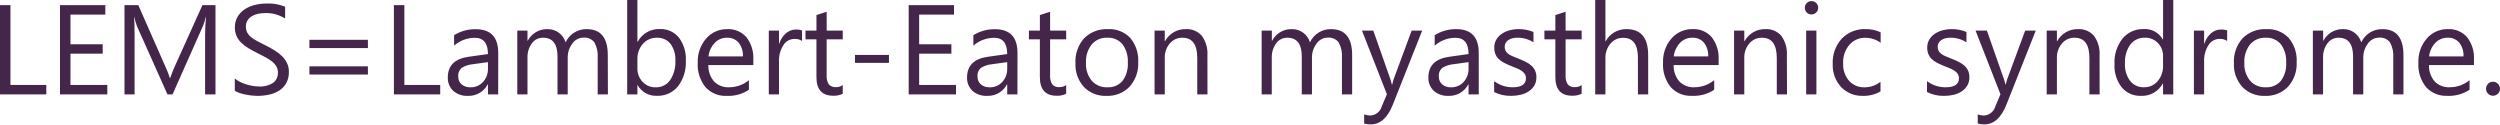
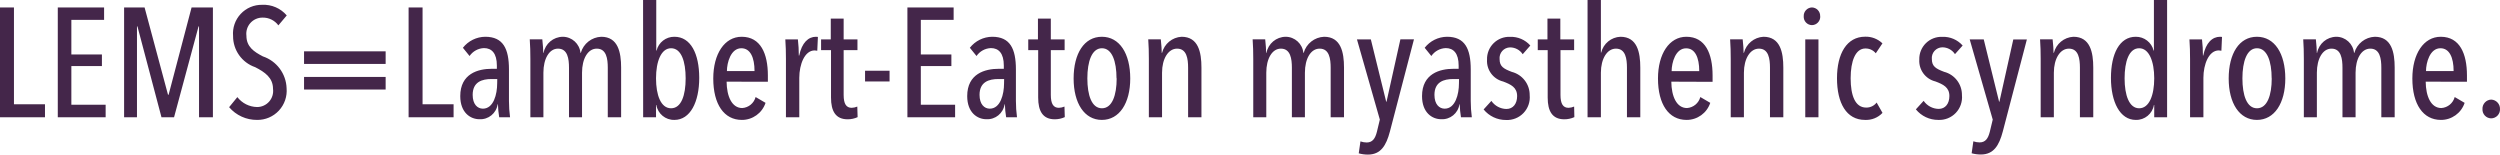
- <svg xmlns="http://www.w3.org/2000/svg" width="156.883" height="7.805" viewBox="0 0 156.883 7.805">
-   <path d="M-75.379,0h-2.906V-5.6h.656V-.594h2.25Zm3.828,0H-74.52V-5.6h2.844v.594h-2.187v1.863h2.023v.59h-2.023V-.594h2.313Zm6.789,0h-.652V-3.758q0-.445.055-1.09h-.016a3.485,3.485,0,0,1-.168.543L-67.457,0h-.32l-1.91-4.273a3.348,3.348,0,0,1-.168-.574h-.016q.031.336.031,1.1V0h-.633V-5.6h.867L-67.887-1.7a5,5,0,0,1,.258.672h.023q.168-.461.27-.687L-65.582-5.6h.82Zm1.211-.227V-1a1.5,1.5,0,0,0,.318.211,2.579,2.579,0,0,0,.391.158,3.11,3.11,0,0,0,.412.1,2.3,2.3,0,0,0,.383.035,1.5,1.5,0,0,0,.9-.225.76.76,0,0,0,.3-.646.759.759,0,0,0-.1-.395,1.122,1.122,0,0,0-.275-.307,2.733,2.733,0,0,0-.416-.266q-.24-.127-.518-.268-.293-.148-.547-.3a2.37,2.37,0,0,1-.441-.336,1.4,1.4,0,0,1-.295-.416,1.288,1.288,0,0,1-.107-.545,1.281,1.281,0,0,1,.168-.666,1.441,1.441,0,0,1,.441-.467,2,2,0,0,1,.623-.273A2.853,2.853,0,0,1-61.6-5.7a2.732,2.732,0,0,1,1.207.2v.738A2.188,2.188,0,0,0-61.664-5.1a2.094,2.094,0,0,0-.43.045,1.214,1.214,0,0,0-.383.146.848.848,0,0,0-.273.262.7.7,0,0,0-.105.391.8.8,0,0,0,.08.371.91.91,0,0,0,.236.285,2.354,2.354,0,0,0,.381.25q.225.121.518.266t.57.313a2.607,2.607,0,0,1,.473.363,1.614,1.614,0,0,1,.322.441,1.241,1.241,0,0,1,.119.555,1.407,1.407,0,0,1-.162.7,1.33,1.33,0,0,1-.437.467,1.911,1.911,0,0,1-.635.26,3.476,3.476,0,0,1-.758.08,3.088,3.088,0,0,1-.328-.021q-.2-.021-.4-.062a3.251,3.251,0,0,1-.385-.1A1.2,1.2,0,0,1-63.551-.227Zm8.355-2.68h-3.672v-.516H-55.2Zm0,1.664h-3.672v-.516H-55.2ZM-50.66,0h-2.906V-5.6h.656V-.594h2.25Zm3.637,0h-.641V-.625h-.016a1.341,1.341,0,0,1-1.23.719,1.315,1.315,0,0,1-.936-.316,1.1,1.1,0,0,1-.338-.84q0-1.121,1.32-1.3l1.2-.168q0-1.02-.824-1.02a1.969,1.969,0,0,0-1.3.492v-.656a2.479,2.479,0,0,1,1.359-.375q1.41,0,1.41,1.492Zm-.641-2.023-.965.133a1.567,1.567,0,0,0-.672.221.637.637,0,0,0-.227.561.611.611,0,0,0,.209.479.808.808,0,0,0,.557.186,1.028,1.028,0,0,0,.787-.334,1.193,1.193,0,0,0,.311-.846ZM-40.137,0h-.641V-2.3a1.733,1.733,0,0,0-.205-.961.778.778,0,0,0-.689-.3.854.854,0,0,0-.7.375,1.435,1.435,0,0,0-.287.9V0H-43.3V-2.375q0-1.18-.91-1.18a.843.843,0,0,0-.7.354,1.461,1.461,0,0,0-.273.92V0h-.641V-4h.641v.633h.016a1.359,1.359,0,0,1,1.242-.727,1.158,1.158,0,0,1,.715.229,1.15,1.15,0,0,1,.418.6,1.427,1.427,0,0,1,1.328-.828q1.32,0,1.32,1.629Zm1.867-.578h-.016V0h-.641V-5.922h.641V-3.3h.016a1.515,1.515,0,0,1,1.383-.8,1.466,1.466,0,0,1,1.205.537,2.218,2.218,0,0,1,.436,1.439A2.479,2.479,0,0,1-35.734-.51a1.626,1.626,0,0,1-1.336.6A1.316,1.316,0,0,1-38.27-.578Zm-.016-1.613v.559a1.189,1.189,0,0,0,.322.842,1.07,1.07,0,0,0,.818.346,1.072,1.072,0,0,0,.912-.445,2.043,2.043,0,0,0,.33-1.238,1.613,1.613,0,0,0-.309-1.047,1.021,1.021,0,0,0-.836-.379,1.135,1.135,0,0,0-.9.389A1.427,1.427,0,0,0-38.285-2.191Zm7.277.352h-2.824a1.5,1.5,0,0,0,.359,1.031,1.239,1.239,0,0,0,.945.363,1.965,1.965,0,0,0,1.242-.445v.6A2.322,2.322,0,0,1-32.68.094a1.691,1.691,0,0,1-1.332-.545A2.23,2.23,0,0,1-34.5-1.984a2.187,2.187,0,0,1,.529-1.521,1.7,1.7,0,0,1,1.314-.588,1.5,1.5,0,0,1,1.215.508,2.117,2.117,0,0,1,.43,1.41Zm-.656-.543a1.3,1.3,0,0,0-.268-.863.912.912,0,0,0-.732-.309,1.035,1.035,0,0,0-.77.324,1.471,1.471,0,0,0-.391.848Zm3.711-.969a.783.783,0,0,0-.484-.129.818.818,0,0,0-.686.387A1.788,1.788,0,0,0-29.4-2.039V0h-.641V-4h.641v.824h.016a1.4,1.4,0,0,1,.418-.658.953.953,0,0,1,.629-.236,1.046,1.046,0,0,1,.383.055ZM-25.4-.039a1.235,1.235,0,0,1-.6.125q-1.051,0-1.051-1.172V-3.453h-.687V-4h.688v-.977l.641-.207V-4H-25.4v.547H-26.41V-1.2a.934.934,0,0,0,.137.574.546.546,0,0,0,.453.172A.674.674,0,0,0-25.4-.586Zm2.9-1.937h-2.133v-.5H-22.5ZM-18.293,0h-2.969V-5.6h2.844v.594h-2.187v1.863h2.023v.59h-2.023V-.594h2.313Zm3.855,0h-.641V-.625h-.016a1.341,1.341,0,0,1-1.23.719,1.315,1.315,0,0,1-.936-.316,1.1,1.1,0,0,1-.338-.84q0-1.121,1.32-1.3l1.2-.168q0-1.02-.824-1.02a1.969,1.969,0,0,0-1.3.492v-.656a2.479,2.479,0,0,1,1.359-.375q1.41,0,1.41,1.492Zm-.641-2.023-.965.133a1.566,1.566,0,0,0-.672.221.637.637,0,0,0-.227.561.611.611,0,0,0,.209.479.808.808,0,0,0,.557.186,1.028,1.028,0,0,0,.787-.334,1.193,1.193,0,0,0,.311-.846Zm3.7,1.984a1.235,1.235,0,0,1-.6.125q-1.051,0-1.051-1.172V-3.453h-.687V-4h.688v-.977l.641-.207V-4h1.008v.547h-1.008V-1.2a.934.934,0,0,0,.137.574.546.546,0,0,0,.453.172.674.674,0,0,0,.418-.133Zm2.527.133a1.855,1.855,0,0,1-1.416-.561,2.076,2.076,0,0,1-.529-1.486,2.163,2.163,0,0,1,.551-1.574,1.98,1.98,0,0,1,1.488-.566,1.794,1.794,0,0,1,1.4.551,2.184,2.184,0,0,1,.5,1.527A2.149,2.149,0,0,1-7.4-.482,1.9,1.9,0,0,1-8.848.094ZM-8.8-3.555a1.219,1.219,0,0,0-.977.42,1.725,1.725,0,0,0-.359,1.158A1.631,1.631,0,0,0-9.773-.855a1.235,1.235,0,0,0,.973.41,1.171,1.171,0,0,0,.955-.4,1.746,1.746,0,0,0,.334-1.145,1.776,1.776,0,0,0-.334-1.156A1.166,1.166,0,0,0-8.8-3.555ZM-2.512,0h-.641V-2.281q0-1.273-.93-1.273a1.008,1.008,0,0,0-.795.361,1.339,1.339,0,0,0-.314.912V0h-.641V-4h.641v.664h.016a1.444,1.444,0,0,1,1.313-.758,1.224,1.224,0,0,1,1,.424,1.888,1.888,0,0,1,.348,1.225ZM6.566,0H5.926V-2.3a1.733,1.733,0,0,0-.205-.961.778.778,0,0,0-.689-.3.854.854,0,0,0-.7.375,1.435,1.435,0,0,0-.287.9V0H3.406V-2.375q0-1.18-.91-1.18a.843.843,0,0,0-.7.354,1.461,1.461,0,0,0-.273.92V0H.887V-4h.641v.633h.016a1.359,1.359,0,0,1,1.242-.727,1.158,1.158,0,0,1,.715.229,1.15,1.15,0,0,1,.418.6,1.427,1.427,0,0,1,1.328-.828q1.32,0,1.32,1.629Zm4.395-4L9.121.641Q8.629,1.883,7.738,1.883a1.466,1.466,0,0,1-.418-.051V1.258a1.187,1.187,0,0,0,.379.07A.785.785,0,0,0,8.426.75l.32-.758L7.184-4h.711L8.977-.922q.02.059.082.3h.023q.02-.094.078-.3L10.3-4Zm3.551,4h-.641V-.625h-.016a1.341,1.341,0,0,1-1.23.719,1.315,1.315,0,0,1-.936-.316,1.1,1.1,0,0,1-.338-.84q0-1.121,1.32-1.3l1.2-.168q0-1.02-.824-1.02a1.969,1.969,0,0,0-1.3.492v-.656A2.479,2.479,0,0,1,13.1-4.094q1.41,0,1.41,1.492Zm-.641-2.023-.965.133a1.567,1.567,0,0,0-.672.221.637.637,0,0,0-.227.561.611.611,0,0,0,.209.479.808.808,0,0,0,.557.186,1.028,1.028,0,0,0,.787-.334,1.193,1.193,0,0,0,.311-.846ZM15.477-.145V-.832a1.9,1.9,0,0,0,1.152.387q.844,0,.844-.562a.488.488,0,0,0-.072-.271.72.72,0,0,0-.2-.2,1.5,1.5,0,0,0-.289-.154q-.166-.068-.357-.143a4.6,4.6,0,0,1-.467-.213,1.41,1.41,0,0,1-.336-.242.9.9,0,0,1-.2-.307,1.085,1.085,0,0,1-.068-.4.956.956,0,0,1,.129-.5,1.143,1.143,0,0,1,.344-.363,1.6,1.6,0,0,1,.49-.221,2.175,2.175,0,0,1,.568-.074,2.3,2.3,0,0,1,.93.18v.648a1.812,1.812,0,0,0-1.016-.289,1.187,1.187,0,0,0-.324.041.794.794,0,0,0-.248.115.532.532,0,0,0-.16.178.468.468,0,0,0-.057.229.548.548,0,0,0,.057.262.576.576,0,0,0,.166.188,1.269,1.269,0,0,0,.266.148q.156.066.355.145a4.947,4.947,0,0,1,.477.209,1.635,1.635,0,0,1,.359.242.946.946,0,0,1,.229.311,1,1,0,0,1,.08.418A.985.985,0,0,1,18-.555a1.122,1.122,0,0,1-.35.363,1.6,1.6,0,0,1-.5.215,2.488,2.488,0,0,1-.6.07A2.269,2.269,0,0,1,15.477-.145Zm5.492.105a1.235,1.235,0,0,1-.6.125q-1.051,0-1.051-1.172V-3.453h-.687V-4h.688v-.977l.641-.207V-4h1.008v.547H19.961V-1.2a.934.934,0,0,0,.137.574.546.546,0,0,0,.453.172.674.674,0,0,0,.418-.133ZM25.145,0H24.5V-2.3q0-1.25-.93-1.25a1.014,1.014,0,0,0-.789.361,1.346,1.346,0,0,0-.32.928V0h-.641V-5.922h.641v2.586h.016a1.455,1.455,0,0,1,1.313-.758q1.352,0,1.352,1.629Zm4.422-1.84H26.742A1.5,1.5,0,0,0,27.1-.809a1.239,1.239,0,0,0,.945.363,1.965,1.965,0,0,0,1.242-.445v.6a2.322,2.322,0,0,1-1.395.383,1.691,1.691,0,0,1-1.332-.545,2.23,2.23,0,0,1-.484-1.533,2.187,2.187,0,0,1,.529-1.521,1.7,1.7,0,0,1,1.314-.588,1.5,1.5,0,0,1,1.215.508,2.117,2.117,0,0,1,.43,1.41Zm-.656-.543a1.3,1.3,0,0,0-.268-.863.912.912,0,0,0-.732-.309,1.035,1.035,0,0,0-.77.324,1.471,1.471,0,0,0-.391.848ZM33.855,0h-.641V-2.281q0-1.273-.93-1.273a1.008,1.008,0,0,0-.795.361,1.339,1.339,0,0,0-.314.912V0h-.641V-4h.641v.664h.016A1.444,1.444,0,0,1,32.5-4.094a1.224,1.224,0,0,1,1,.424,1.888,1.888,0,0,1,.348,1.225Zm1.535-5.016a.406.406,0,0,1-.293-.117.4.4,0,0,1-.121-.3.4.4,0,0,1,.121-.3.4.4,0,0,1,.293-.119.414.414,0,0,1,.3.119.4.4,0,0,1,.123.3.4.4,0,0,1-.123.293A.41.41,0,0,1,35.391-5.016ZM35.7,0h-.641V-4H35.7Zm4.023-.184a2.082,2.082,0,0,1-1.094.277,1.811,1.811,0,0,1-1.381-.557,2.017,2.017,0,0,1-.525-1.443,2.218,2.218,0,0,1,.566-1.588,1.981,1.981,0,0,1,1.512-.6,2.1,2.1,0,0,1,.93.2v.656a1.629,1.629,0,0,0-.953-.312,1.288,1.288,0,0,0-1.006.439,1.668,1.668,0,0,0-.393,1.154,1.588,1.588,0,0,0,.369,1.109,1.272,1.272,0,0,0,.99.406,1.606,1.606,0,0,0,.984-.348Zm2.918.039V-.832A1.9,1.9,0,0,0,43.8-.445q.844,0,.844-.562a.488.488,0,0,0-.072-.271.72.72,0,0,0-.2-.2,1.5,1.5,0,0,0-.289-.154q-.166-.068-.357-.143a4.6,4.6,0,0,1-.467-.213,1.41,1.41,0,0,1-.336-.242.9.9,0,0,1-.2-.307,1.085,1.085,0,0,1-.068-.4.956.956,0,0,1,.129-.5,1.143,1.143,0,0,1,.344-.363,1.6,1.6,0,0,1,.49-.221,2.175,2.175,0,0,1,.568-.074,2.3,2.3,0,0,1,.93.18v.648A1.812,1.812,0,0,0,44.1-3.555a1.187,1.187,0,0,0-.324.041.794.794,0,0,0-.248.115.532.532,0,0,0-.16.178.468.468,0,0,0-.057.229.548.548,0,0,0,.057.262.576.576,0,0,0,.166.188,1.269,1.269,0,0,0,.266.148q.156.066.355.145a4.947,4.947,0,0,1,.477.209,1.634,1.634,0,0,1,.359.242.946.946,0,0,1,.229.311,1,1,0,0,1,.08.418.985.985,0,0,1-.131.516,1.122,1.122,0,0,1-.35.363,1.6,1.6,0,0,1-.5.215,2.488,2.488,0,0,1-.6.07A2.269,2.269,0,0,1,42.645-.145ZM49.465-4,47.625.641q-.492,1.242-1.383,1.242a1.466,1.466,0,0,1-.418-.051V1.258a1.187,1.187,0,0,0,.379.07A.785.785,0,0,0,46.93.75l.32-.758L45.688-4H46.4L47.48-.922q.02.059.082.3h.023q.02-.094.078-.3L48.8-4Zm4.008,4h-.641V-2.281q0-1.273-.93-1.273a1.008,1.008,0,0,0-.795.361,1.339,1.339,0,0,0-.314.912V0h-.641V-4h.641v.664h.016a1.444,1.444,0,0,1,1.313-.758,1.224,1.224,0,0,1,1,.424,1.888,1.888,0,0,1,.348,1.225Zm4.621,0h-.641V-.68h-.016a1.479,1.479,0,0,1-1.375.773,1.494,1.494,0,0,1-1.205-.537,2.2,2.2,0,0,1-.451-1.463,2.4,2.4,0,0,1,.5-1.59,1.649,1.649,0,0,1,1.332-.6,1.282,1.282,0,0,1,1.2.648h.016V-5.922h.641Zm-.641-1.809V-2.4a1.144,1.144,0,0,0-.32-.82,1.074,1.074,0,0,0-.812-.336,1.106,1.106,0,0,0-.922.43,1.883,1.883,0,0,0-.336,1.188,1.693,1.693,0,0,0,.322,1.092,1.053,1.053,0,0,0,.865.4,1.094,1.094,0,0,0,.869-.387A1.441,1.441,0,0,0,57.453-1.809Zm4.023-1.543a.783.783,0,0,0-.484-.129.818.818,0,0,0-.686.387,1.788,1.788,0,0,0-.275,1.055V0h-.641V-4h.641v.824h.016a1.4,1.4,0,0,1,.418-.658.953.953,0,0,1,.629-.236,1.046,1.046,0,0,1,.383.055ZM63.844.094a1.855,1.855,0,0,1-1.416-.561A2.076,2.076,0,0,1,61.9-1.953a2.163,2.163,0,0,1,.551-1.574,1.98,1.98,0,0,1,1.488-.566,1.794,1.794,0,0,1,1.4.551,2.184,2.184,0,0,1,.5,1.527,2.149,2.149,0,0,1-.541,1.533A1.9,1.9,0,0,1,63.844.094Zm.047-3.648a1.219,1.219,0,0,0-.977.42,1.725,1.725,0,0,0-.359,1.158,1.631,1.631,0,0,0,.363,1.121,1.235,1.235,0,0,0,.973.41,1.171,1.171,0,0,0,.955-.4,1.746,1.746,0,0,0,.334-1.145,1.776,1.776,0,0,0-.334-1.156A1.166,1.166,0,0,0,63.891-3.555ZM72.539,0H71.9V-2.3a1.733,1.733,0,0,0-.205-.961.778.778,0,0,0-.689-.3.854.854,0,0,0-.7.375,1.435,1.435,0,0,0-.287.9V0h-.641V-2.375q0-1.18-.91-1.18a.843.843,0,0,0-.7.354,1.461,1.461,0,0,0-.273.92V0h-.641V-4H67.5v.633h.016a1.359,1.359,0,0,1,1.242-.727,1.158,1.158,0,0,1,.715.229,1.15,1.15,0,0,1,.418.6,1.427,1.427,0,0,1,1.328-.828q1.32,0,1.32,1.629Zm4.426-1.84H74.141A1.5,1.5,0,0,0,74.5-.809a1.239,1.239,0,0,0,.945.363,1.965,1.965,0,0,0,1.242-.445v.6a2.322,2.322,0,0,1-1.395.383,1.691,1.691,0,0,1-1.332-.545,2.23,2.23,0,0,1-.484-1.533,2.187,2.187,0,0,1,.529-1.521,1.7,1.7,0,0,1,1.314-.588,1.5,1.5,0,0,1,1.215.508,2.117,2.117,0,0,1,.43,1.41Zm-.656-.543a1.3,1.3,0,0,0-.268-.863.912.912,0,0,0-.732-.309,1.035,1.035,0,0,0-.77.324,1.471,1.471,0,0,0-.391.848ZM78.156.086a.415.415,0,0,1-.307-.129.424.424,0,0,1-.127-.309.431.431,0,0,1,.127-.311.412.412,0,0,1,.307-.131.422.422,0,0,1,.313.131.427.427,0,0,1,.129.311.421.421,0,0,1-.129.309A.426.426,0,0,1,78.156.086Z" transform="translate(78.285 5.922)" fill="#44264a" />
+ <svg xmlns="http://www.w3.org/2000/svg" width="128.928" height="7.968" viewBox="0 0 128.928 7.968">
+   <path d="M-62.06,0V-.672h-1.6V-5.664h-.72V0Zm3.128,0V-.648H-60.7V-2.64h1.576v-.6H-60.7V-5.024h1.688v-.64H-61.4V0ZM-53.4,0V-5.664h-1.1l-1.184,4.5h-.032l-1.208-4.5h-1.056V0h.664V-4.688h.024L-56.052,0h.648l1.264-4.688h.024V0ZM-49.6-1.5a1.793,1.793,0,0,0-1.224-1.64c-.464-.24-.848-.5-.848-1.064a.832.832,0,0,1,.832-.936.982.982,0,0,1,.816.4l.432-.512A1.566,1.566,0,0,0-50.86-5.8a1.48,1.48,0,0,0-1.5,1.608A1.686,1.686,0,0,0-51.22-2.584c.5.256.92.544.92,1.12a.828.828,0,0,1-.824.936A1.321,1.321,0,0,1-52.14-1.04l-.424.52a1.876,1.876,0,0,0,1.44.656A1.506,1.506,0,0,0-49.6-1.5Zm.9-1.9v.648h4.208v-.648Zm0,1.32v.648h4.208v-.648ZM-40.988,0V-.672h-1.6V-5.664h-.72V0Zm2.912,0a6.318,6.318,0,0,1-.056-.84V-2.464c0-1.072-.3-1.688-1.224-1.688a1.483,1.483,0,0,0-1.152.568l.344.424a.945.945,0,0,1,.744-.408c.4,0,.664.272.664.9V-2.5h-.264c-.7,0-1.624.248-1.624,1.408,0,.864.536,1.192.984,1.192a.9.9,0,0,0,.944-.768h.016A4.792,4.792,0,0,0-38.636,0Zm-.664-1.744c0,.552-.184,1.3-.736,1.3-.28,0-.528-.224-.528-.712,0-.672.488-.816.968-.816h.3Zm2.392-1.576h-.016c0-.128-.016-.432-.048-.7h-.648c.024.3.032.7.032,1.016V0h.672V-2.3c0-.72.3-1.24.752-1.24.5,0,.568.528.568.984V0h.672V-2.3c0-.72.3-1.24.76-1.24.5,0,.568.528.568.984V0h.688V-2.56c0-.792-.16-1.592-1.024-1.592a1.144,1.144,0,0,0-1.056.832h-.016a.922.922,0,0,0-.912-.832A1.02,1.02,0,0,0-36.348-3.32ZM-31.212,0h.664V-.632h.016A.923.923,0,0,0-29.6.136c.816,0,1.28-.92,1.28-2.168s-.44-2.12-1.28-2.12a.937.937,0,0,0-.92.712h-.016V-6.048h-.68Zm.664-2.008c0-.872.264-1.552.776-1.552.528,0,.752.68.752,1.552s-.224,1.544-.752,1.544S-30.548-1.144-30.548-2.008Zm5.768.176V-2.16c0-1.112-.368-1.992-1.352-1.992-.88,0-1.464.88-1.464,2.152,0,1.336.56,2.136,1.472,2.136A1.281,1.281,0,0,0-24.9-.744l-.512-.3a.766.766,0,0,1-.688.568c-.536,0-.8-.6-.808-1.36Zm-.688-.552h-1.424c0-.432.2-1.176.744-1.176C-25.684-3.56-25.468-3.08-25.468-2.384Zm2.3-.8h-.016a7.253,7.253,0,0,0-.048-.832h-.648c.024.3.032.7.032,1.016V0h.688V-2.032c0-.7.28-1.416.792-1.416a.634.634,0,0,1,.136.016l.032-.712a.389.389,0,0,0-.1-.008C-22.692-4.152-23.028-3.848-23.164-3.184Zm3.016,3.176-.016-.544a.8.8,0,0,1-.288.064c-.28,0-.416-.2-.416-.664V-3.464h.712v-.552h-.712V-5.088h-.664v1.072h-.5v.552h.512v2.448c0,.7.24,1.12.856,1.12A1.22,1.22,0,0,0-20.148-.008Zm1.648-1.84V-2.4h-1.264v.552ZM-15.124,0V-.648h-1.768V-2.64h1.576v-.6h-1.576V-5.024H-15.2v-.64h-2.384V0Zm3.192,0a6.319,6.319,0,0,1-.056-.84V-2.464c0-1.072-.3-1.688-1.224-1.688a1.483,1.483,0,0,0-1.152.568l.344.424a.945.945,0,0,1,.744-.408c.4,0,.664.272.664.9V-2.5h-.264c-.7,0-1.624.248-1.624,1.408,0,.864.536,1.192.984,1.192a.9.9,0,0,0,.944-.768h.016A4.792,4.792,0,0,0-12.492,0ZM-12.6-1.744c0,.552-.184,1.3-.736,1.3-.28,0-.528-.224-.528-.712,0-.672.488-.816.968-.816h.3ZM-9.468-.008l-.016-.544a.8.8,0,0,1-.288.064c-.28,0-.416-.2-.416-.664V-3.464h.712v-.552h-.712V-5.088h-.664v1.072h-.5v.552h.512v2.448c0,.7.24,1.12.856,1.12A1.22,1.22,0,0,0-9.468-.008ZM-6.092-2c0-1.288-.552-2.152-1.464-2.152S-9.012-3.288-9.012-2c0,1.272.552,2.136,1.456,2.136S-6.092-.728-6.092-2Zm-.7-.008c0,.872-.232,1.544-.76,1.544s-.752-.672-.752-1.544.232-1.552.752-1.552S-6.8-2.888-6.8-2.008ZM-2.42,0V-2.56c0-.792-.16-1.592-1.024-1.592a1.1,1.1,0,0,0-1.008.832h-.016c0-.128-.016-.432-.048-.7h-.648c.024.3.032.7.032,1.016V0h.68V-2.3c0-.72.32-1.24.776-1.24.5,0,.568.528.568.984V0ZM.932-3.32H.916c0-.128-.016-.432-.048-.7H.22c.024.3.032.7.032,1.016V0H.924V-2.3c0-.72.3-1.24.752-1.24.5,0,.568.528.568.984V0h.672V-2.3c0-.72.3-1.24.76-1.24.5,0,.568.528.568.984V0h.688V-2.56c0-.792-.16-1.592-1.024-1.592a1.144,1.144,0,0,0-1.056.832H2.836a.922.922,0,0,0-.912-.832A1.02,1.02,0,0,0,.932-3.32Zm7.608-.7h-.7L7.124-.8H7.108L6.316-4.016H5.6L6.78.12,6.628.752C6.54,1.1,6.4,1.3,6.1,1.3a.992.992,0,0,1-.32-.056l-.088.616a1.765,1.765,0,0,0,.472.064c.664,0,.944-.464,1.136-1.192ZM11.524,0a6.319,6.319,0,0,1-.056-.84V-2.464c0-1.072-.3-1.688-1.224-1.688a1.483,1.483,0,0,0-1.152.568l.344.424a.945.945,0,0,1,.744-.408c.4,0,.664.272.664.9V-2.5H10.58c-.7,0-1.624.248-1.624,1.408C8.956-.224,9.492.1,9.94.1a.9.9,0,0,0,.944-.768H10.9A4.792,4.792,0,0,0,10.964,0ZM10.86-1.744c0,.552-.184,1.3-.736,1.3-.28,0-.528-.224-.528-.712,0-.672.488-.816.968-.816h.3ZM14.54-3.7a1.329,1.329,0,0,0-1.048-.448,1.141,1.141,0,0,0-1.184,1.176,1.092,1.092,0,0,0,.832,1.128c.4.152.72.3.72.752,0,.392-.208.664-.552.664a.96.96,0,0,1-.776-.416l-.4.44a1.475,1.475,0,0,0,1.152.544,1.17,1.17,0,0,0,1.224-1.28,1.226,1.226,0,0,0-.92-1.2c-.424-.16-.632-.28-.632-.656a.551.551,0,0,1,.536-.608.779.779,0,0,1,.656.352Zm2.272,3.7L16.8-.552a.8.8,0,0,1-.288.064c-.28,0-.416-.2-.416-.664V-3.464H16.8v-.552h-.712V-5.088h-.664v1.072h-.5v.552h.512v2.448c0,.7.24,1.12.856,1.12A1.22,1.22,0,0,0,16.812-.008ZM18.18-2.3c0-.72.32-1.24.776-1.24.5,0,.568.528.568.984V0h.688V-2.56c0-.792-.16-1.592-1.024-1.592a1.065,1.065,0,0,0-.992.816H18.18V-6.048h-.688V0h.688Zm5.76.472V-2.16c0-1.112-.368-1.992-1.352-1.992-.88,0-1.464.88-1.464,2.152,0,1.336.56,2.136,1.472,2.136a1.281,1.281,0,0,0,1.224-.88l-.512-.3a.766.766,0,0,1-.688.568c-.536,0-.8-.6-.808-1.36Zm-.688-.552H21.828c0-.432.2-1.176.744-1.176C23.036-3.56,23.252-3.08,23.252-2.384ZM27.588,0V-2.56c0-.792-.16-1.592-1.024-1.592a1.1,1.1,0,0,0-1.008.832H25.54c0-.128-.016-.432-.048-.7h-.648c.024.3.032.7.032,1.016V0h.68V-2.3c0-.72.32-1.24.776-1.24.5,0,.568.528.568.984V0Zm1.9-5.208a.435.435,0,0,0-.424-.456.435.435,0,0,0-.424.456.43.43,0,0,0,.424.456A.435.435,0,0,0,29.492-5.208ZM29.4,0V-4.016h-.68V0Zm3.3-.232L32.4-.76A.656.656,0,0,1,31.86-.5c-.568,0-.8-.624-.8-1.512s.248-1.536.76-1.536a.674.674,0,0,1,.536.248l.344-.512a1.238,1.238,0,0,0-.888-.344c-.952,0-1.456.872-1.456,2.144S30.836.136,31.8.136A1.163,1.163,0,0,0,32.708-.232ZM36.836-3.7a1.329,1.329,0,0,0-1.048-.448A1.141,1.141,0,0,0,34.6-2.976a1.092,1.092,0,0,0,.832,1.128c.4.152.72.3.72.752,0,.392-.208.664-.552.664a.96.96,0,0,1-.776-.416l-.4.44A1.475,1.475,0,0,0,35.58.136,1.17,1.17,0,0,0,36.8-1.144a1.226,1.226,0,0,0-.92-1.2c-.424-.16-.632-.28-.632-.656a.551.551,0,0,1,.536-.608.779.779,0,0,1,.656.352Zm3.312-.312h-.7L38.732-.8h-.016l-.792-3.216H37.2L38.388.12l-.152.632c-.088.344-.224.544-.528.544a.992.992,0,0,1-.32-.056l-.088.616a1.765,1.765,0,0,0,.472.064c.664,0,.944-.464,1.136-1.192ZM43.572,0V-2.56c0-.792-.16-1.592-1.024-1.592a1.1,1.1,0,0,0-1.008.832h-.016c0-.128-.016-.432-.048-.7h-.648c.024.3.032.7.032,1.016V0h.68V-2.3c0-.72.32-1.24.776-1.24.5,0,.568.528.568.984V0ZM47.38,0V-6.048H46.7V-3.44h-.016a.937.937,0,0,0-.92-.712c-.84,0-1.28.88-1.28,2.12S44.948.136,45.764.136A.923.923,0,0,0,46.7-.632h.016V0Zm-.664-2.008c0,.864-.256,1.544-.776,1.544s-.752-.68-.752-1.544.224-1.552.752-1.552C46.452-3.56,46.716-2.88,46.716-2.008Zm2.528-1.176h-.016a7.252,7.252,0,0,0-.048-.832h-.648c.024.3.032.7.032,1.016V0h.688V-2.032c0-.7.28-1.416.792-1.416a.634.634,0,0,1,.136.016l.032-.712a.389.389,0,0,0-.1-.008C49.716-4.152,49.38-3.848,49.244-3.184ZM53.476-2c0-1.288-.552-2.152-1.464-2.152S50.556-3.288,50.556-2c0,1.272.552,2.136,1.456,2.136S53.476-.728,53.476-2Zm-.7-.008c0,.872-.232,1.544-.76,1.544s-.752-.672-.752-1.544.232-1.552.752-1.552S52.772-2.888,52.772-2.008ZM55.116-3.32H55.1c0-.128-.016-.432-.048-.7H54.4c.024.3.032.7.032,1.016V0h.672V-2.3c0-.72.3-1.24.752-1.24.5,0,.568.528.568.984V0H57.1V-2.3c0-.72.3-1.24.76-1.24.5,0,.568.528.568.984V0h.688V-2.56c0-.792-.16-1.592-1.024-1.592a1.144,1.144,0,0,0-1.056.832H57.02a.922.922,0,0,0-.912-.832A1.02,1.02,0,0,0,55.116-3.32Zm7.728,1.488V-2.16c0-1.112-.368-1.992-1.352-1.992-.88,0-1.464.88-1.464,2.152,0,1.336.56,2.136,1.472,2.136a1.281,1.281,0,0,0,1.224-.88l-.512-.3a.766.766,0,0,1-.688.568c-.536,0-.8-.6-.808-1.36Zm-.688-.552H60.732c0-.432.2-1.176.744-1.176C61.94-3.56,62.156-3.08,62.156-2.384Zm2.392,1.96a.474.474,0,0,0-.456-.488.467.467,0,0,0-.448.488.455.455,0,0,0,.448.48A.462.462,0,0,0,64.548-.424Z" transform="translate(64.38 6.048)" fill="#44264a" />
</svg>
